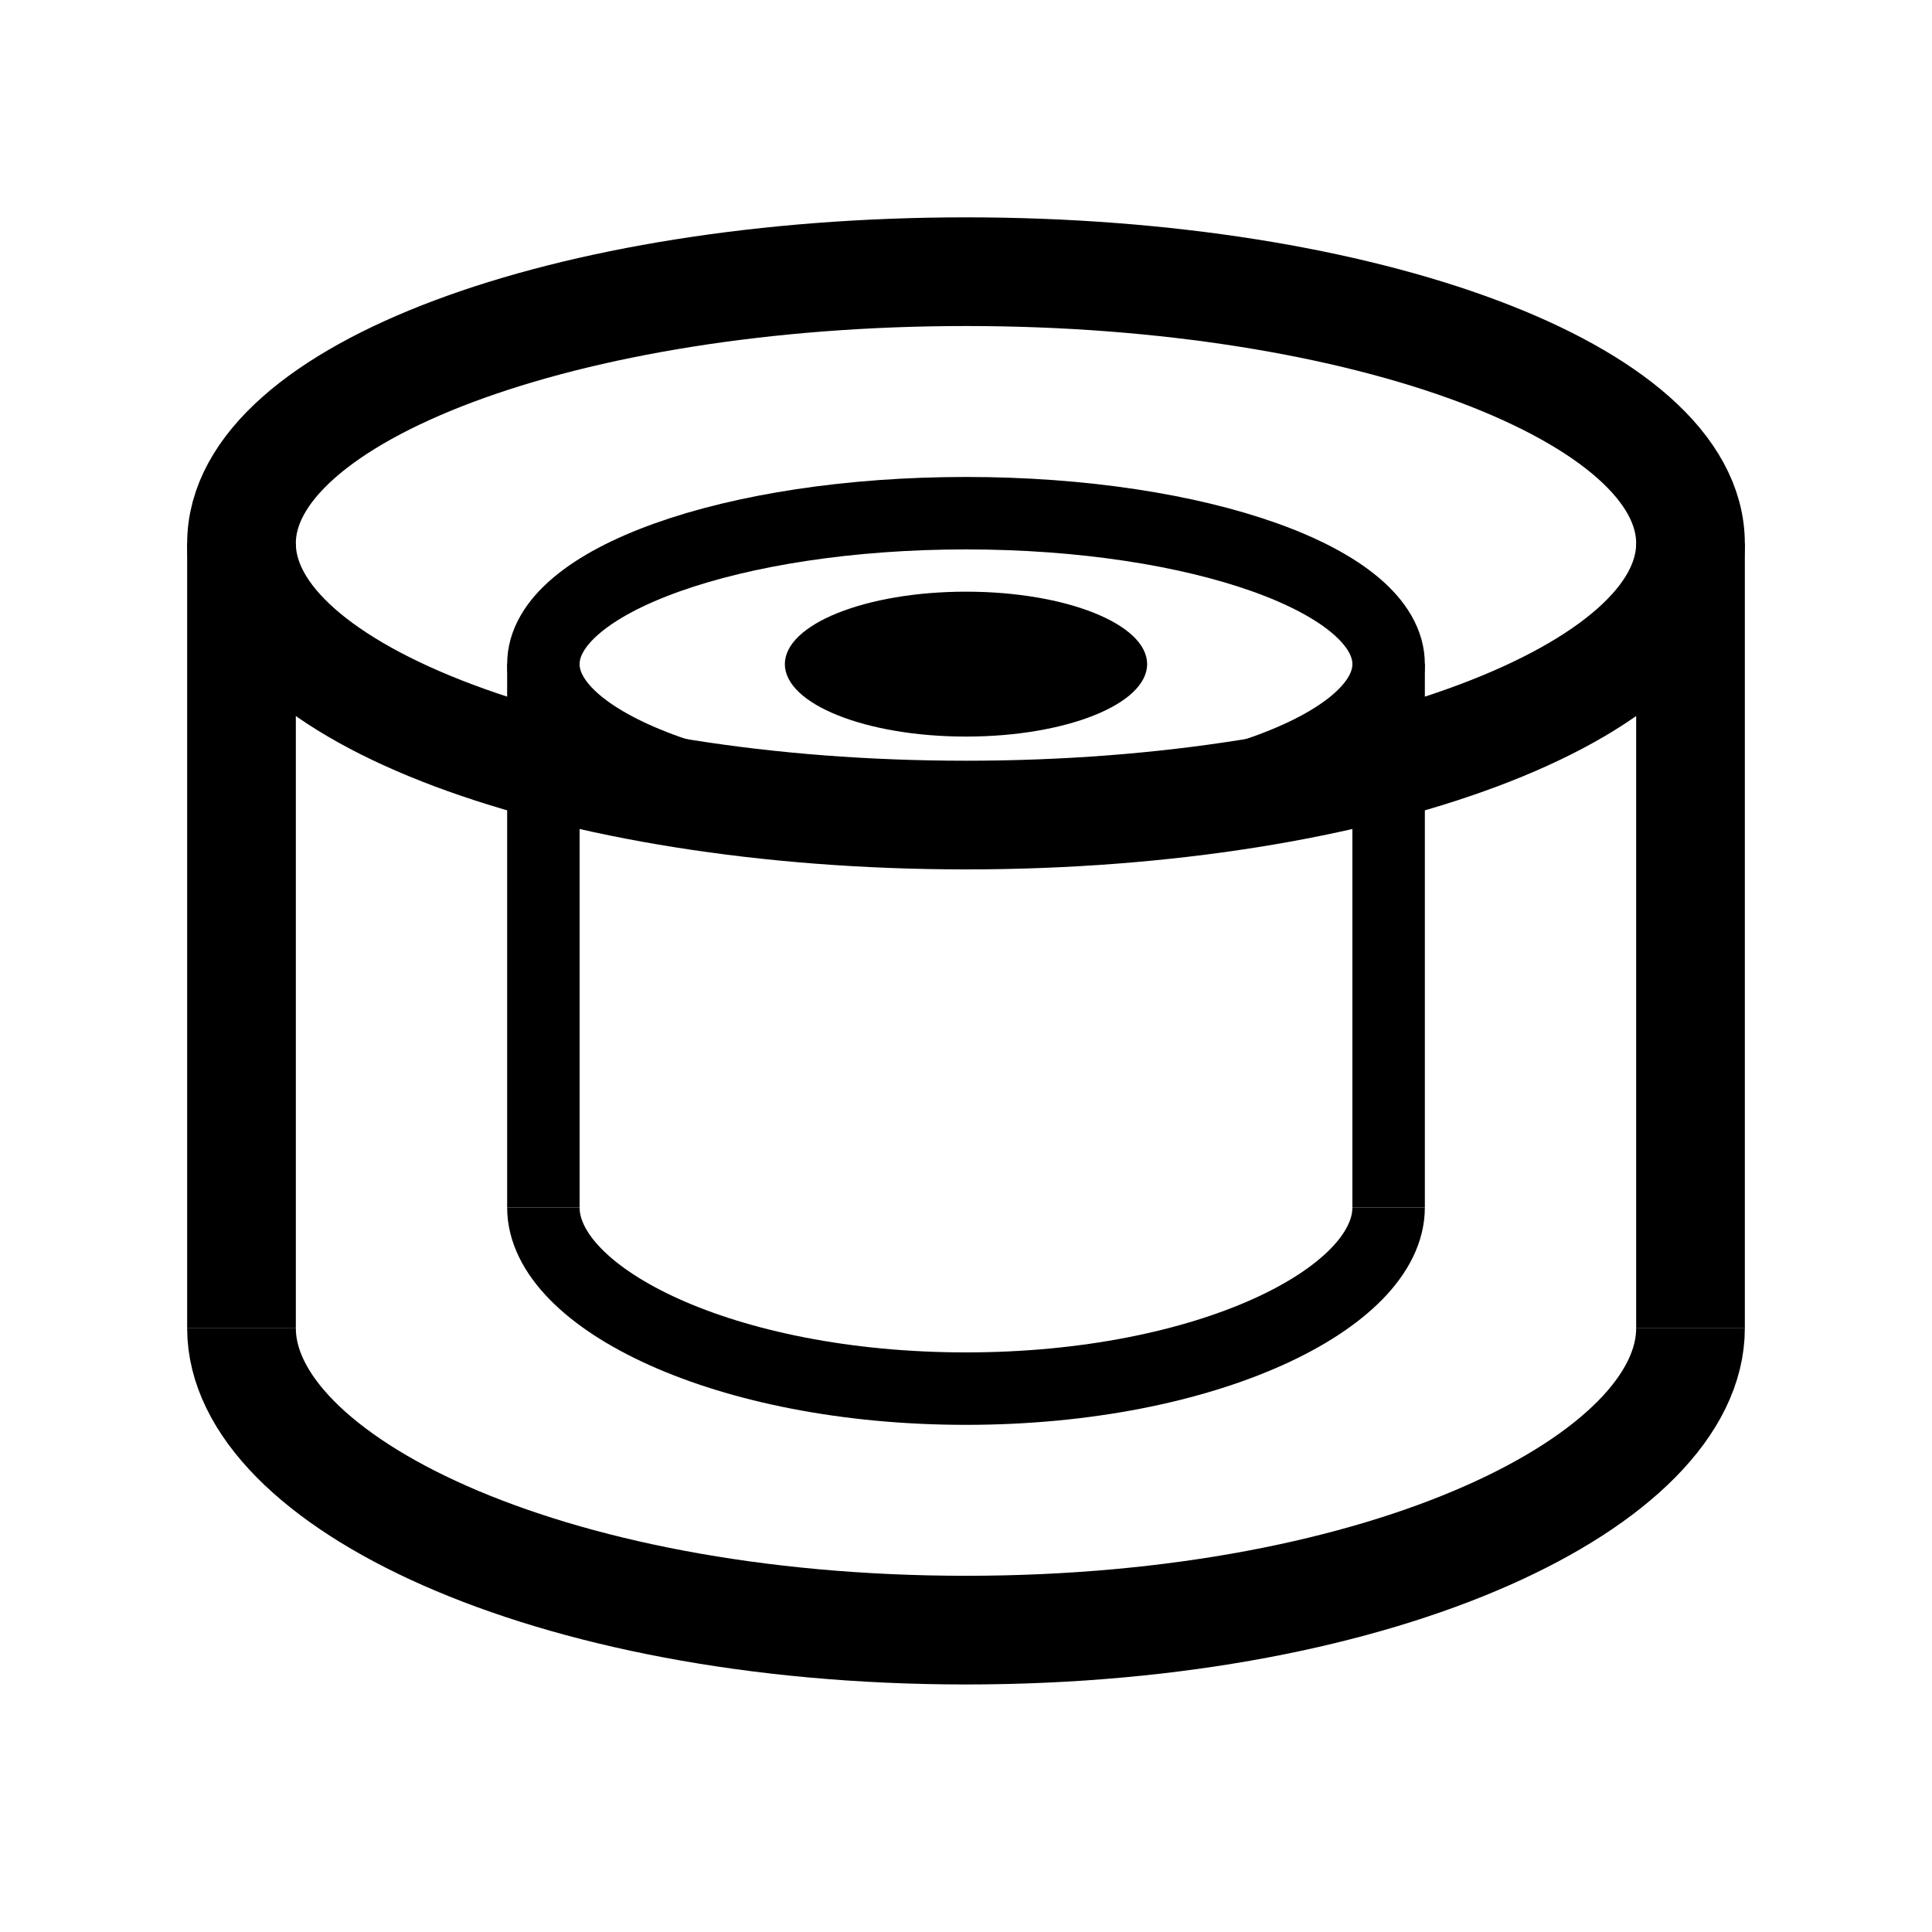
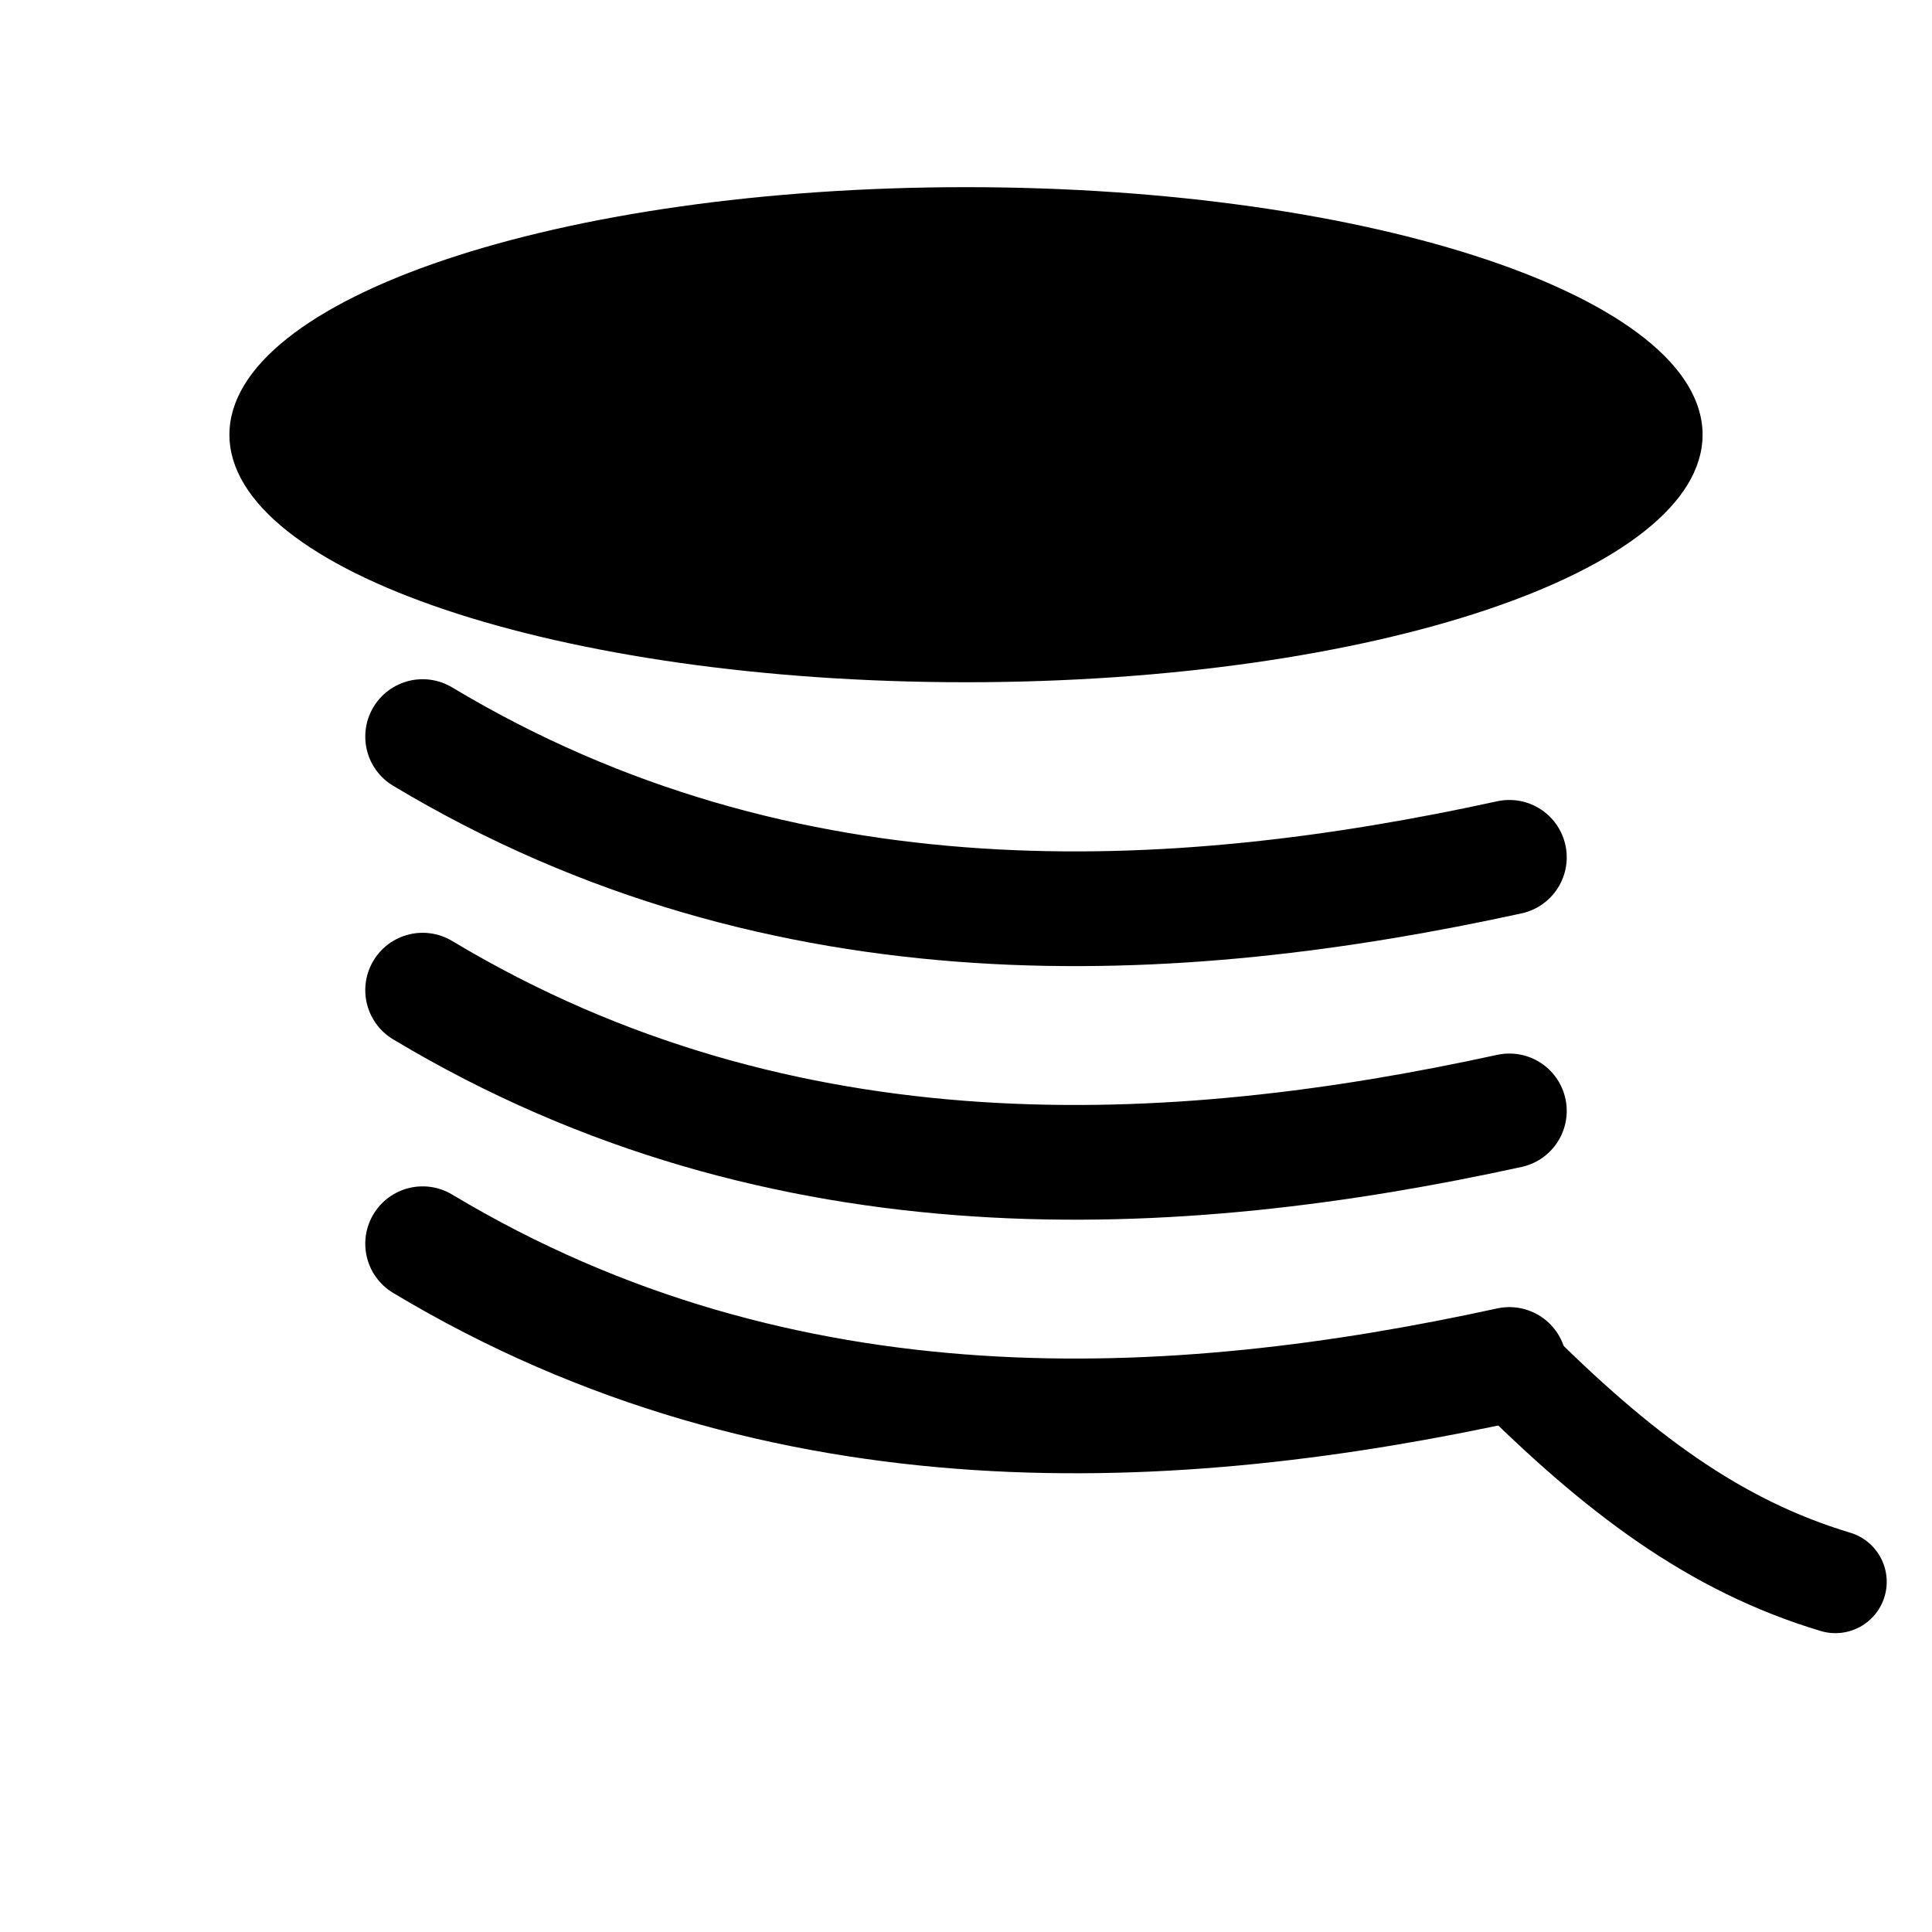
- <svg xmlns="http://www.w3.org/2000/svg" viewBox="0 0 32 32" width="32" height="32" fill="none" stroke="currentColor">
-   <ellipse cx="16" cy="9" rx="12" ry="4.5" stroke-width="1.8" />
-   <line x1="4" y1="9" x2="4" y2="22" stroke-width="1.8" />
-   <line x1="28" y1="9" x2="28" y2="22" stroke-width="1.8" />
-   <path d="M4 22 C4 24.5 9 27 16 27 C23 27 28 24.5 28 22" stroke-width="1.8" />
-   <ellipse cx="16" cy="11" rx="7" ry="2.5" stroke-width="1.2" />
-   <line x1="9" y1="11" x2="9" y2="20" stroke-width="1.2" />
-   <line x1="23" y1="11" x2="23" y2="20" stroke-width="1.2" />
-   <path d="M9 20 C9 21.5 12 23 16 23 C20 23 23 21.5 23 20" stroke-width="1.2" />
-   <ellipse cx="16" cy="11" rx="3" ry="1.2" fill="currentColor" stroke="none" />
+ <svg xmlns="http://www.w3.org/2000/svg" viewBox="0 0 32 32" width="32" height="32" stroke="currentColor" stroke-linecap="round">
+   <ellipse cx="16" cy="7.2" rx="12.2" ry="4.1" fill="currentColor" stroke="none" />
+   <g fill="none" stroke-width="1.9">
+     <path d="M7 12.2 C13 15.8 19.5 15.4 25 14.2" />
+     <path d="M7 16.4 C13 20 19.5 19.6 25 18.4" />
+     <path d="M7 20.6 C13 24.2 19.5 23.8 25 22.6" />
+     <path d="M25 22.6 C26.8 24.4 28.4 25.6 30.4 26.2" stroke-width="1.7" />
+   </g>
</svg>
